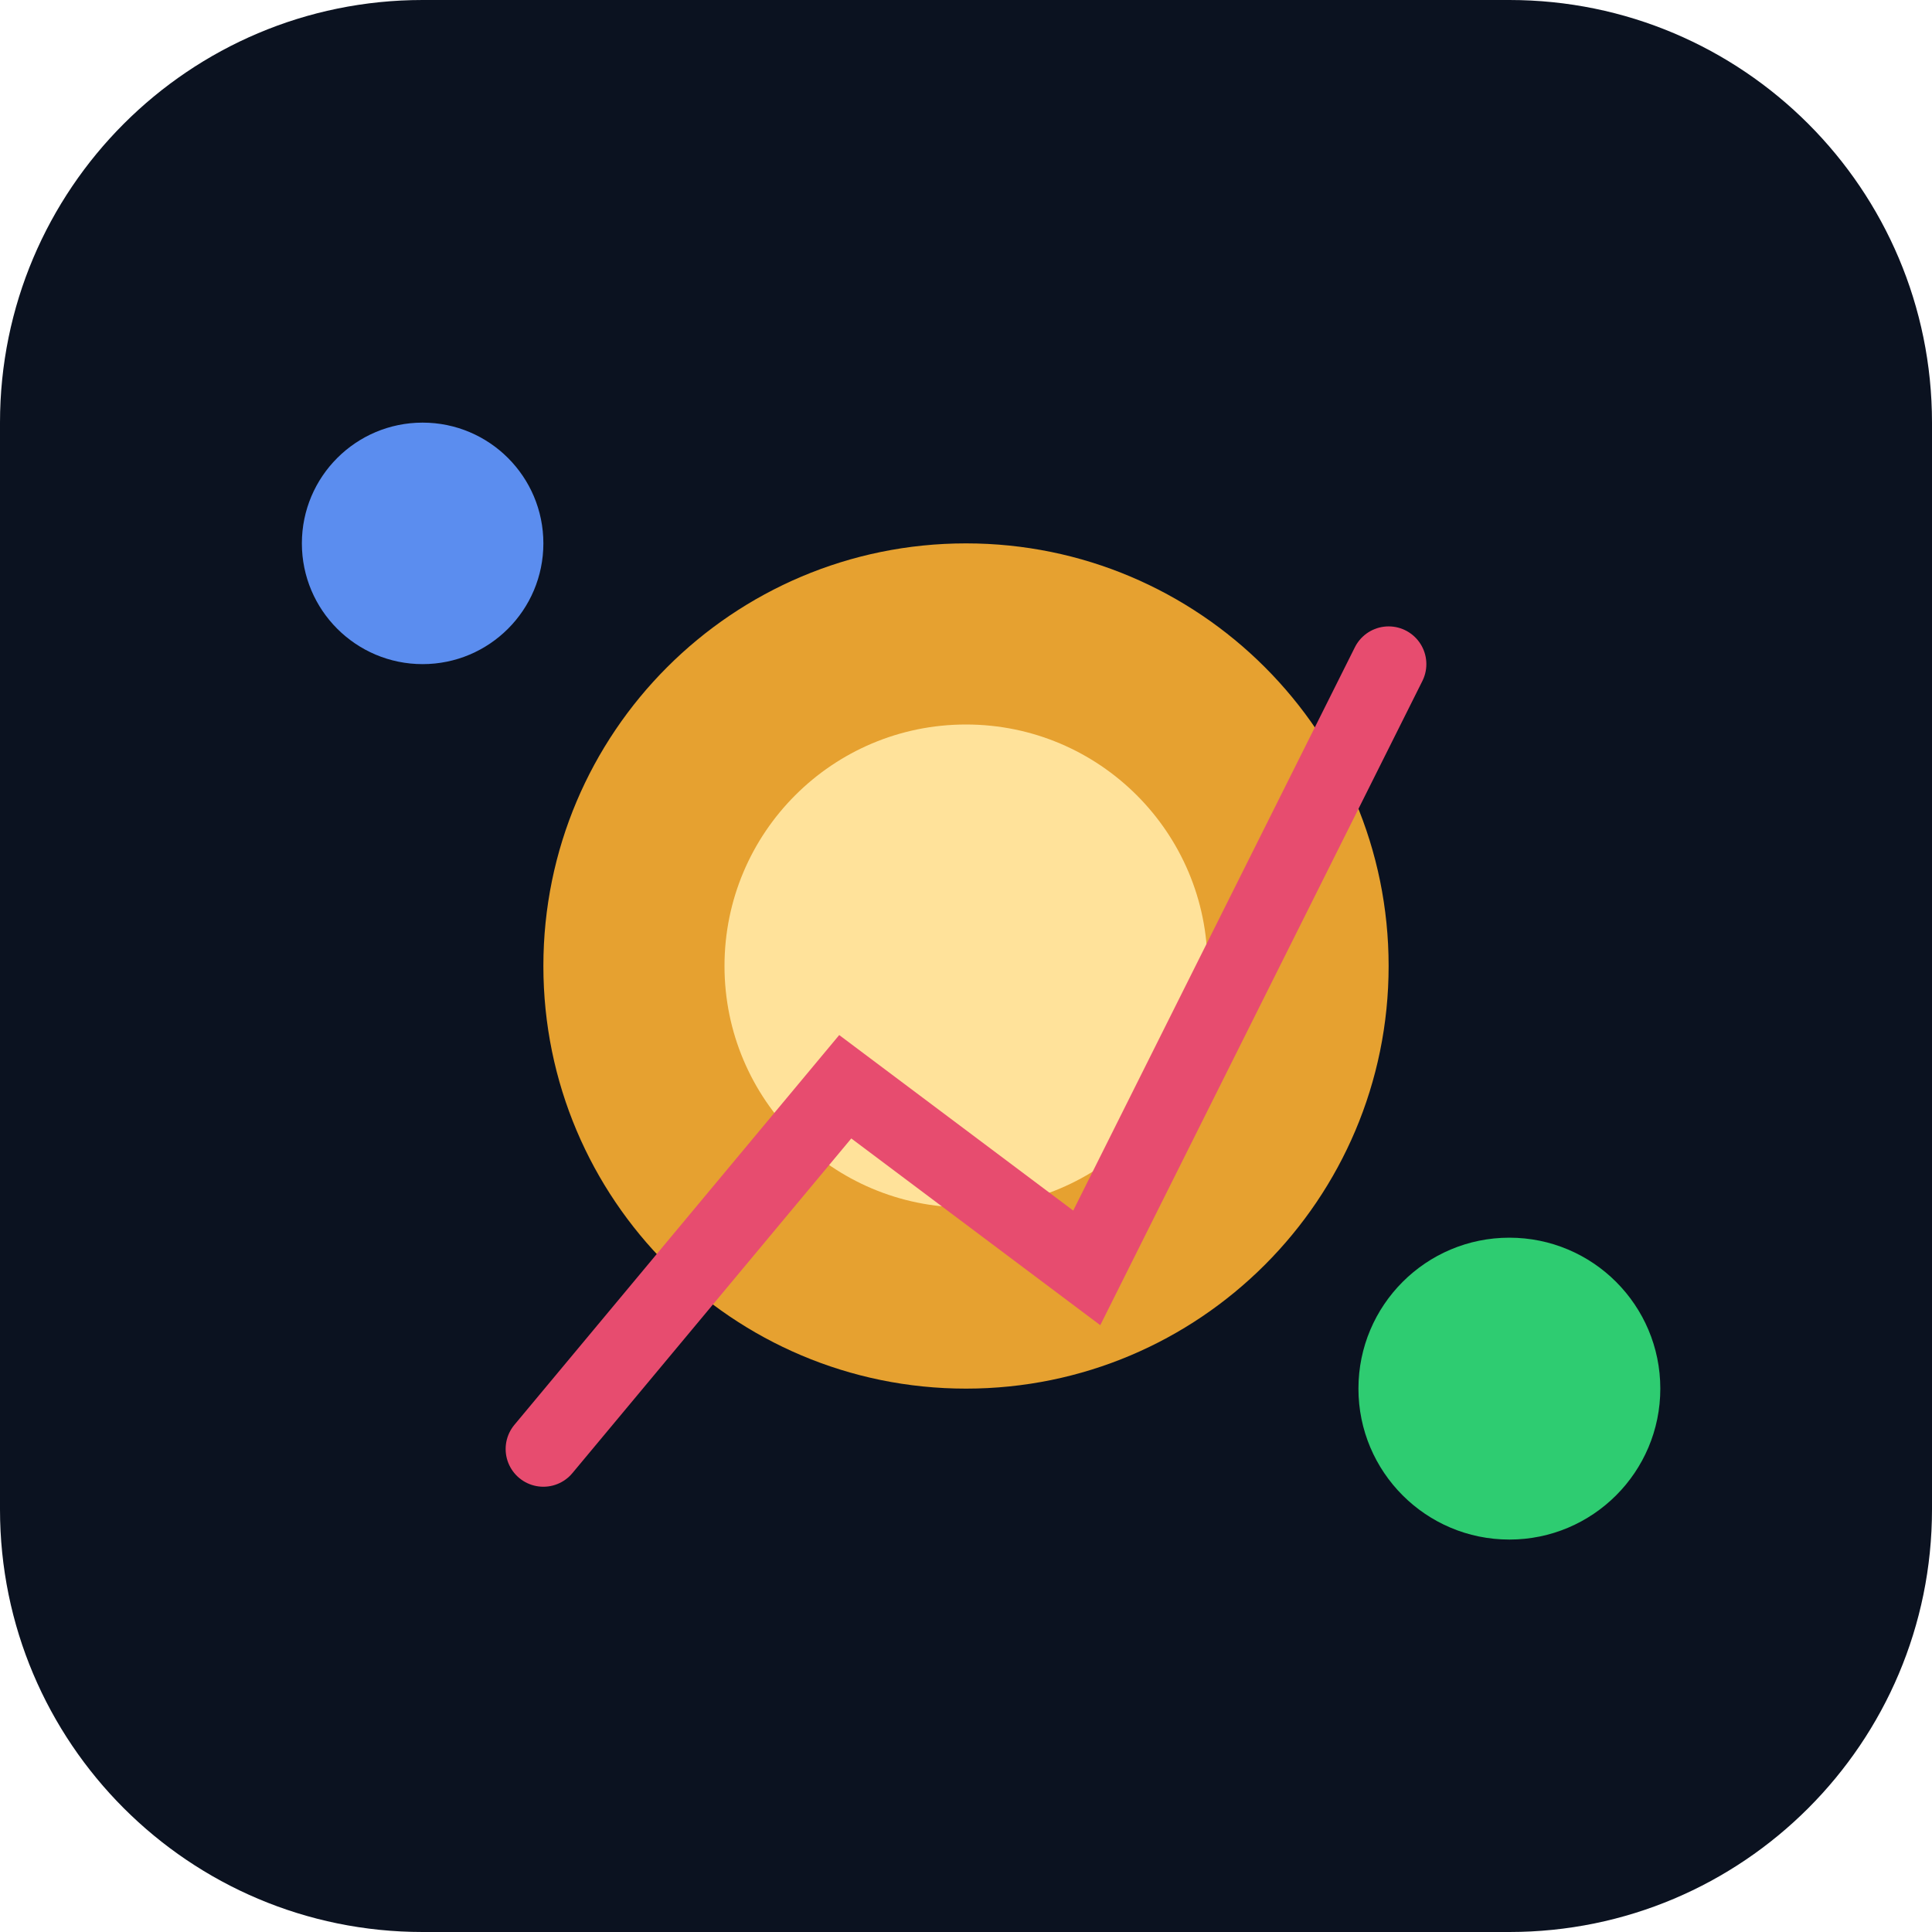
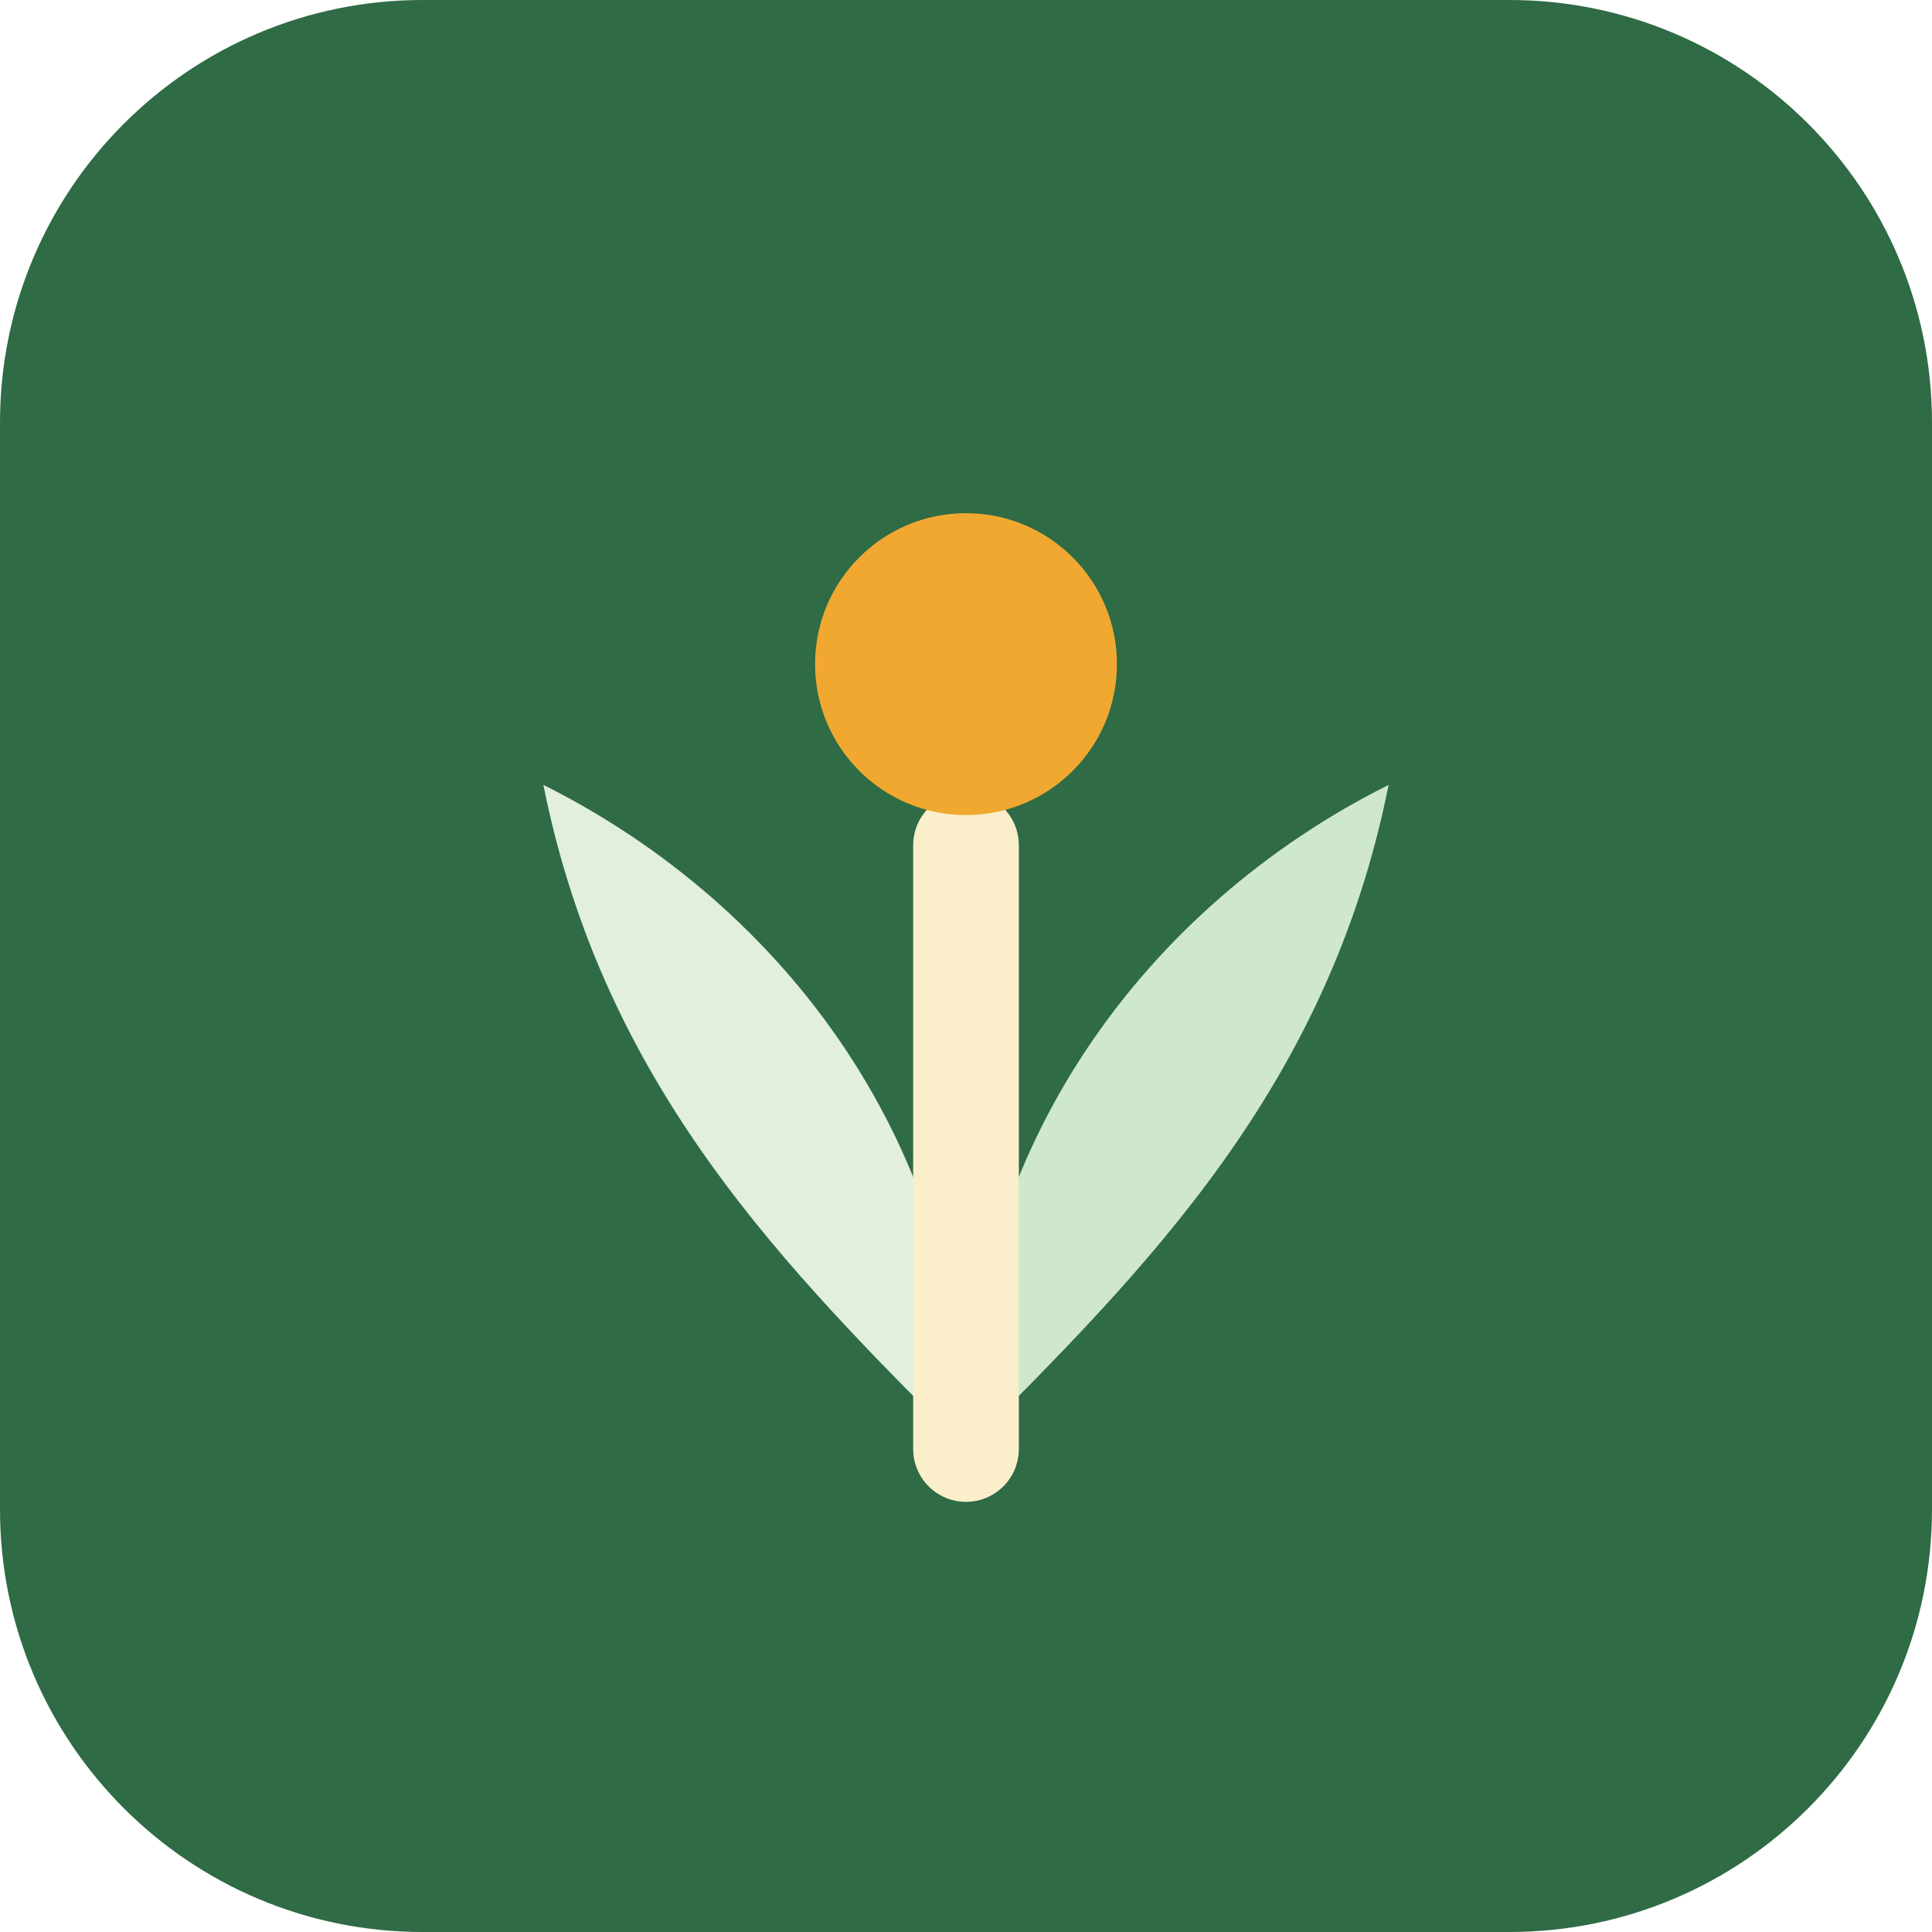
<svg xmlns="http://www.w3.org/2000/svg" viewBox="0 0 64 64" fill="none">
-   <rect width="64" height="64" rx="14" fill="#0b1220" />
-   <circle cx="32" cy="32" r="14" fill="#f0a830" opacity="0.95" />
-   <circle cx="32" cy="32" r="8" fill="#ffe29a" />
-   <circle cx="14" cy="18" r="4" fill="#5b8def" />
-   <circle cx="50" cy="46" r="5" fill="#2ecc71" />
-   <path d="M18 48 L28 36 L36 42 L46 22" stroke="#e74c6f" stroke-width="2.5" stroke-linecap="round" fill="none" />
+   <rect width="64" height="64" rx="14" fill="#2f6b45" />
+   <path d="M32 48c0-10 6-18 14-22-2 10-8 16-14 22z" fill="#cfe8cb" />
+   <path d="M32 48c0-10-6-18-14-22 2 10 8 16 14 22z" fill="#e2efdd" />
+   <path d="M32 48V28" stroke="#fbeecb" stroke-width="3.5" stroke-linecap="round" />
+   <circle cx="32" cy="22" r="5" fill="#f0a830" />
</svg>
